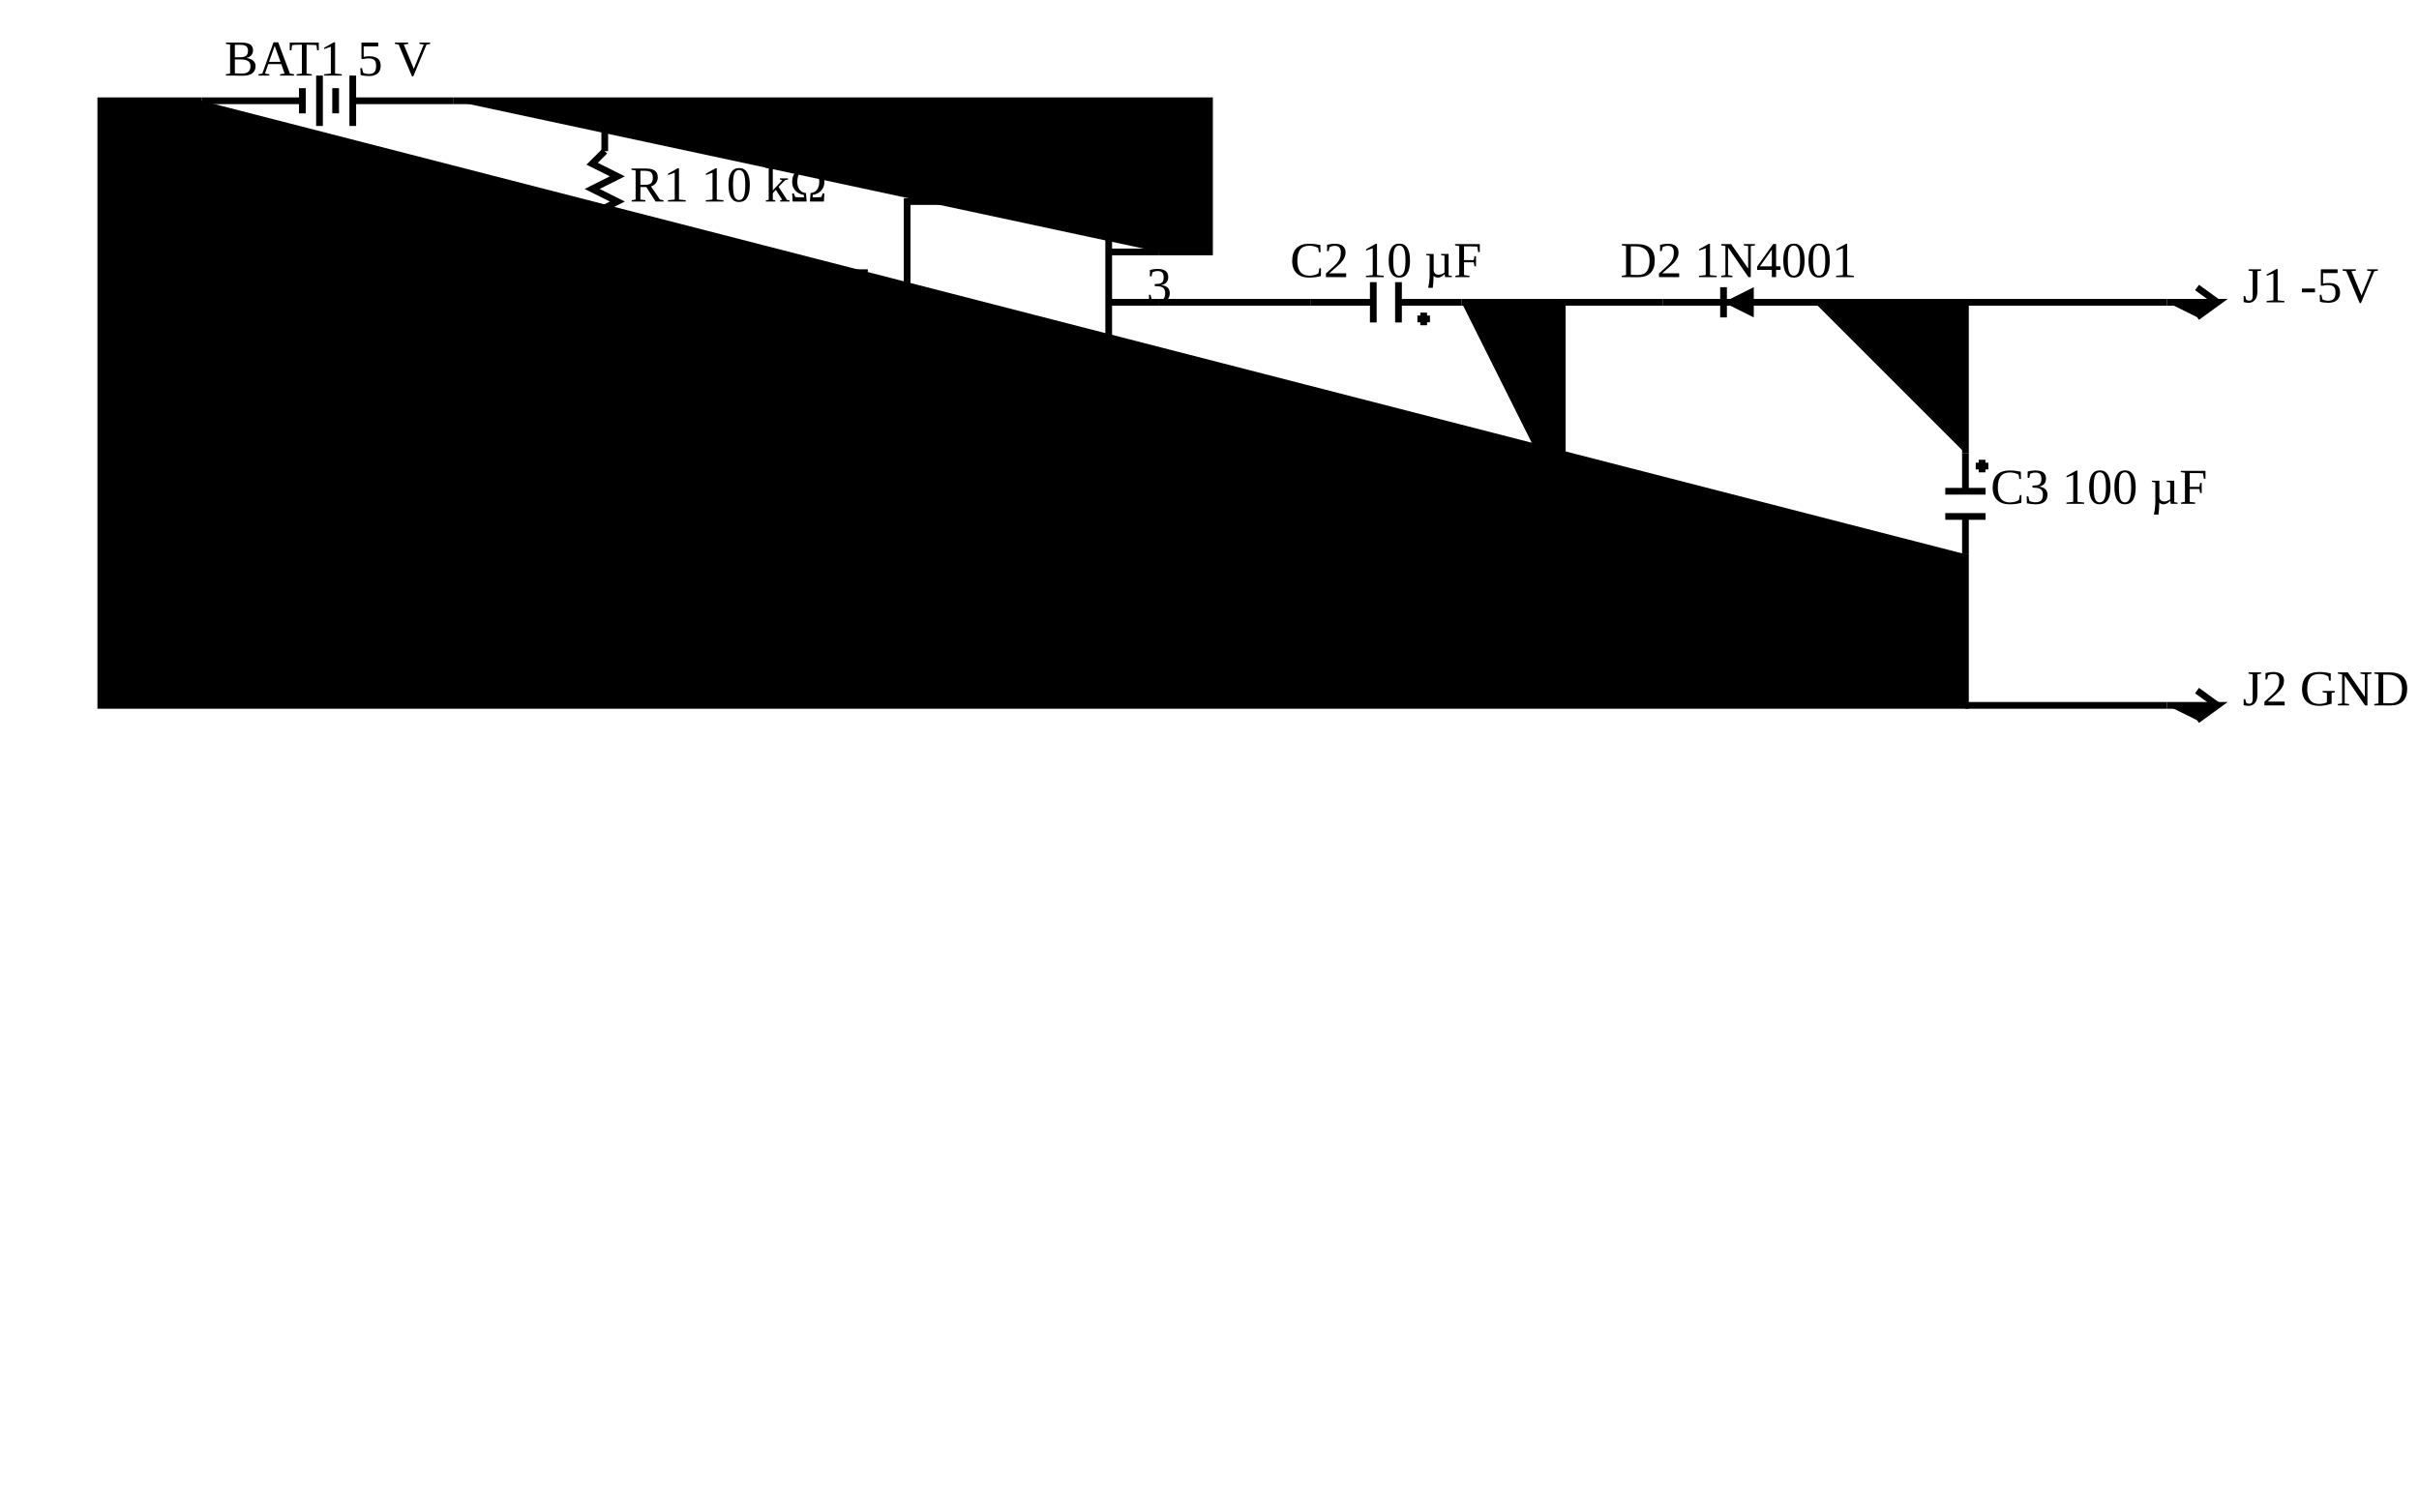
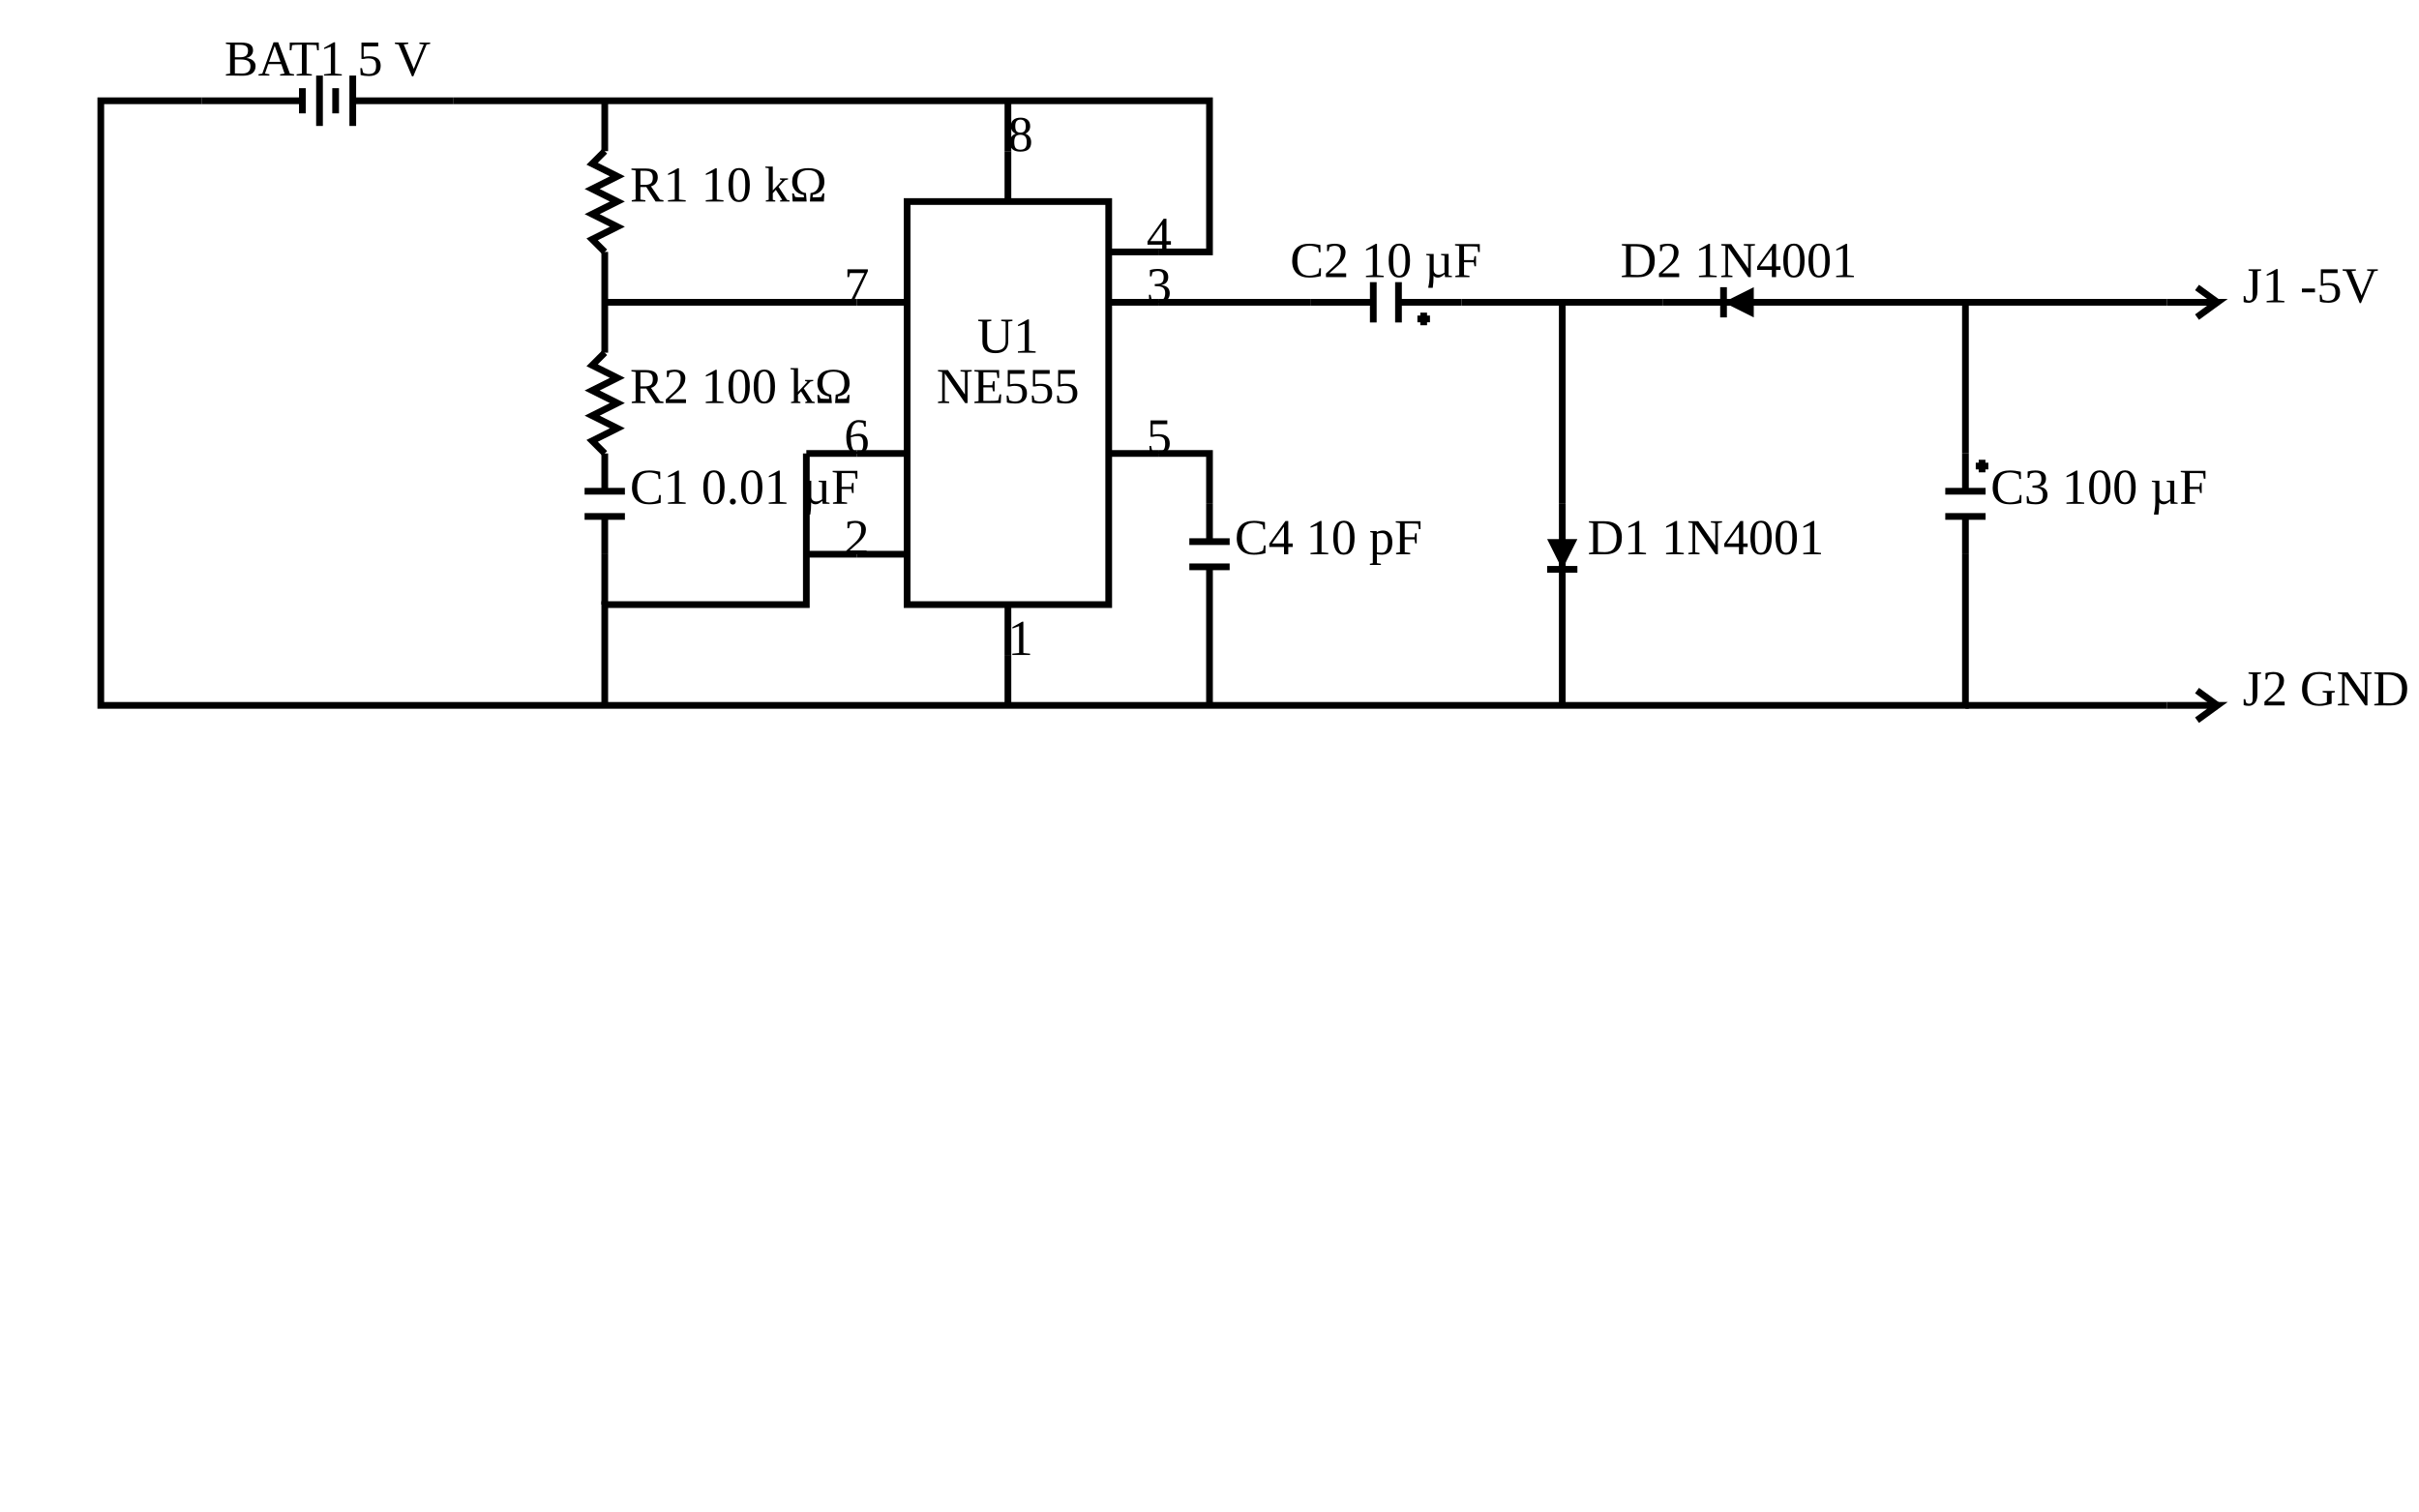
<svg xmlns="http://www.w3.org/2000/svg" width="720" height="450" viewBox="-30 -30 720 450" class="schemascii">
  <g class="wire">
-     <polyline points="555,135 555,180 0,180 0,0 30,0" stroke="black" stroke-width="2" />
-     <polyline points="615,180 555,180" stroke="black" stroke-width="2" />
-     <polyline points="435,150 435,180" stroke="black" stroke-width="2" />
-     <polyline points="330,150 330,180" stroke="black" stroke-width="2" />
-     <polyline points="270,165 270,180" stroke="black" stroke-width="2" />
-     <polyline points="225,135 210,135 210,105 210,150 150,150 150,180" stroke="black" stroke-width="2" />
-     <polyline points="225,105 210,105" stroke="black" stroke-width="2" />
-     <polyline points="150,135 150,150" stroke="black" stroke-width="2" />
+     <polyline points="555,135 555,180 0,180 0,0 30,0" fill="transparent" stroke-width="2" stroke="black" />
+     <polyline points="615,180 555,180" fill="transparent" stroke-width="2" stroke="black" />
+     <polyline points="435,150 435,180" fill="transparent" stroke-width="2" stroke="black" />
+     <polyline points="330,150 330,180" fill="transparent" stroke-width="2" stroke="black" />
+     <polyline points="270,165 270,180" fill="transparent" stroke-width="2" stroke="black" />
+     <polyline points="225,135 210,135 210,105 210,150 150,150 150,180" fill="transparent" stroke-width="2" stroke="black" />
+     <polyline points="225,105 210,105" fill="transparent" stroke-width="2" stroke="black" />
+     <polyline points="150,135 150,150" fill="transparent" stroke-width="2" stroke="black" />
  </g>
  <g class="wire">
-     <polyline points="315,45 330,45 330,0 105,0" stroke="black" stroke-width="2" />
-     <polyline points="270,15 270,0" stroke="black" stroke-width="2" />
-     <polyline points="150,15 150,0" stroke="black" stroke-width="2" />
+     <polyline points="315,45 330,45 330,0 105,0" fill="transparent" stroke-width="2" stroke="black" />
+     <polyline points="270,15 270,0" fill="transparent" stroke-width="2" stroke="black" />
+     <polyline points="150,15 150,0" fill="transparent" stroke-width="2" stroke="black" />
  </g>
  <g class="wire">
-     <polyline points="150,75 150,45" stroke="black" stroke-width="2" />
-     <polyline points="225,60 150,60" stroke="black" stroke-width="2" />
+     <polyline points="150,75 150,45" fill="transparent" stroke-width="2" stroke="black" />
+     <polyline points="225,60 150,60" fill="transparent" stroke-width="2" stroke="black" />
  </g>
  <g class="wire">
-     <polyline points="360,60 315,60" stroke="black" stroke-width="2" />
+     <polyline points="360,60 315,60" fill="transparent" stroke-width="2" stroke="black" />
  </g>
  <g class="wire">
-     <polyline points="435,120 435,60 405,60" stroke="black" stroke-width="2" />
-     <polyline points="465,60 435,60" stroke="black" stroke-width="2" />
+     <polyline points="435,120 435,60 405,60" fill="transparent" stroke-width="2" stroke="black" />
+     <polyline points="465,60 435,60" fill="transparent" stroke-width="2" stroke="black" />
  </g>
  <g class="wire">
-     <polyline points="555,105 555,60 510,60" stroke="black" stroke-width="2" />
-     <polyline points="615,60 555,60" stroke="black" stroke-width="2" />
+     <polyline points="555,105 555,60 510,60" fill="transparent" stroke-width="2" stroke="black" />
+     <polyline points="615,60 555,60" fill="transparent" stroke-width="2" stroke="black" />
  </g>
  <g class="wire">
-     <polyline points="315,105 330,105 330,120" stroke="black" stroke-width="2" />
+     <polyline points="315,105 330,105 330,120" fill="transparent" stroke-width="2" stroke="black" />
  </g>
  <g class="component U">
    <rect x="240" y="30" width="60" height="120" stroke-width="2" stroke="black" fill="transparent" />
-     <polyline points="270,15 270,30" stroke="black" stroke-width="2" />
-     <polyline points="315,45 300,45" stroke="black" stroke-width="2" />
-     <polyline points="315,60 300,60" stroke="black" stroke-width="2" />
-     <polyline points="315,105 300,105" stroke="black" stroke-width="2" />
-     <polyline points="270,165 270,150" stroke="black" stroke-width="2" />
-     <polyline points="225,60 240,60" stroke="black" stroke-width="2" />
-     <polyline points="225,105 240,105" stroke="black" stroke-width="2" />
-     <polyline points="225,135 240,135" stroke="black" stroke-width="2" />
+     <polyline points="270,15 270,30" fill="transparent" stroke-width="2" stroke="black" />
+     <polyline points="315,45 300,45" fill="transparent" stroke-width="2" stroke="black" />
+     <polyline points="315,60 300,60" fill="transparent" stroke-width="2" stroke="black" />
+     <polyline points="315,105 300,105" fill="transparent" stroke-width="2" stroke="black" />
+     <polyline points="270,165 270,150" fill="transparent" stroke-width="2" stroke="black" />
+     <polyline points="225,60 240,60" fill="transparent" stroke-width="2" stroke="black" />
+     <polyline points="225,105 240,105" fill="transparent" stroke-width="2" stroke="black" />
+     <polyline points="225,135 240,135" fill="transparent" stroke-width="2" stroke="black" />
    <text x="270" y="90" text-anchor="middle" font-size="15" fill="black">
      <tspan class="part-num">NE555</tspan>
    </text>
    <text x="270" y="75" text-anchor="middle" font-size="15" fill="black">
      <tspan class="cmp-id">U1</tspan>
    </text>
    <text x="225" y="60" text-anchor="middle" font-size="15" fill="black" class="pin-label">7</text>
    <text x="225" y="105" text-anchor="middle" font-size="15" fill="black" class="pin-label">6</text>
    <text x="225" y="135" text-anchor="middle" font-size="15" fill="black" class="pin-label">2</text>
    <text x="270" y="165" text-anchor="start" font-size="15" fill="black" class="pin-label">1</text>
    <text x="315" y="105" text-anchor="middle" font-size="15" fill="black" class="pin-label">5</text>
    <text x="315" y="60" text-anchor="middle" font-size="15" fill="black" class="pin-label">3</text>
    <text x="315" y="45" text-anchor="middle" font-size="15" fill="black" class="pin-label">4</text>
    <text x="270" y="15" text-anchor="start" font-size="15" fill="black" class="pin-label">8</text>
  </g>
  <g class="component BAT">
    <text x="67.5" y="-7.5" text-anchor="middle" font-size="15" fill="black">
      <tspan class="cmp-id">BAT1</tspan>
      <tspan class="cmp-value">5 V</tspan>
    </text>
-     <polyline points="60,3.75 60,-3.75" stroke="black" stroke-width="2" />
-     <polyline points="65.1,7.5 65.1,-7.5" stroke="black" stroke-width="2" />
-     <polyline points="69.9,3.75 69.9,-3.75" stroke="black" stroke-width="2" />
-     <polyline points="75,7.5 75,-7.5" stroke="black" stroke-width="2" />
-     <polyline points="30,0 60,0" stroke="black" stroke-width="2" />
-     <polyline points="105,0 75,0" stroke="black" stroke-width="2" />
+     <polyline points="60,3.75 60,-3.75" fill="transparent" stroke-width="2" stroke="black" />
+     <polyline points="65.1,7.5 65.1,-7.5" fill="transparent" stroke-width="2" stroke="black" />
+     <polyline points="69.9,3.75 69.9,-3.75" fill="transparent" stroke-width="2" stroke="black" />
+     <polyline points="75,7.5 75,-7.5" fill="transparent" stroke-width="2" stroke="black" />
+     <polyline points="30,0 60,0" fill="transparent" stroke-width="2" stroke="black" />
+     <polyline points="105,0 75,0" fill="transparent" stroke-width="2" stroke="black" />
  </g>
  <g class="component R">
    <polyline points="150,15 146.25,18.75 153.75,22.5 146.25,26.25 153.75,30 146.25,33.75 153.75,37.5 146.25,41.25 150,45" fill="transparent" stroke-width="2" stroke="black" />
    <text x="157.5" y="30" text-anchor="start" font-size="15" fill="black">
      <tspan class="cmp-id">R1</tspan>
      <tspan class="cmp-value">10 kΩ</tspan>
    </text>
  </g>
  <g class="component C">
-     <polyline points="378.75,66 378.75,54" stroke="black" stroke-width="2" />
-     <polyline points="386.25,66 386.25,54" stroke="black" stroke-width="2" />
-     <polyline points="360,60 378.75,60" stroke="black" stroke-width="2" />
-     <polyline points="405,60 386.25,60" stroke="black" stroke-width="2" />
+     <polyline points="378.75,66 378.75,54" fill="transparent" stroke-width="2" stroke="black" />
+     <polyline points="386.25,66 386.25,54" fill="transparent" stroke-width="2" stroke="black" />
+     <polyline points="360,60 378.75,60" fill="transparent" stroke-width="2" stroke="black" />
+     <polyline points="405,60 386.25,60" fill="transparent" stroke-width="2" stroke="black" />
    <g class="plus">
-       <polyline points="393.75,66.83 393.75,63.08" stroke="black" stroke-width="2" />
-       <polyline points="395.62,64.95 391.88,64.95" stroke="black" stroke-width="2" />
+       <polyline points="393.75,66.83 393.75,63.08" fill="transparent" stroke-width="2" stroke="black" />
+       <polyline points="395.62,64.95 391.88,64.95" fill="transparent" stroke-width="2" stroke="black" />
    </g>
    <text x="382.5" y="52.5" text-anchor="middle" font-size="15" fill="black">
      <tspan class="cmp-id">C2</tspan>
      <tspan class="cmp-value">10 µF</tspan>
    </text>
  </g>
  <g class="component D">
    <text x="487.5" y="52.5" text-anchor="middle" font-size="15" fill="black">
      <tspan class="cmp-id">D2</tspan>
      <tspan class="part-num">1N4001</tspan>
    </text>
-     <polyline points="483.0,55.5 483.0,64.5" stroke="black" stroke-width="2" />
-     <polyline points="510,60 483.0,60" stroke="black" stroke-width="2" />
-     <polyline points="465,60 492.0,60" stroke="black" stroke-width="2" />
-     <polygon points="483.0,60 492.0,64.5 492.0,55.5" fill="black" class="filled" />
+     <polyline points="483,55.5 483,64.5" fill="transparent" stroke-width="2" stroke="black" />
+     <polyline points="510,60 483,60" fill="transparent" stroke-width="2" stroke="black" />
+     <polyline points="465,60 492,60" fill="transparent" stroke-width="2" stroke="black" />
+     <polygon points="483,60 492,64.5 492,55.5" fill="black" class="filled" />
  </g>
  <g class="component J">
-     <polyline points="615,60 630,60 623.93,64.41" stroke="black" stroke-width="2" />
-     <polyline points="630,60 623.93,55.59" stroke="black" stroke-width="2" />
+     <polyline points="615,60 630,60 623.93,64.41" fill="transparent" stroke-width="2" stroke="black" />
+     <polyline points="630,60 623.93,55.59" fill="transparent" stroke-width="2" stroke="black" />
    <text x="637.5" y="60" text-anchor="start" font-size="15" fill="black">
      <tspan class="cmp-id">J1</tspan>
      <tspan class="part-num">-5V</tspan>
    </text>
  </g>
  <g class="component R">
    <polyline points="150,75 146.25,78.75 153.75,82.5 146.25,86.25 153.75,90 146.25,93.75 153.75,97.5 146.25,101.25 150,105" fill="transparent" stroke-width="2" stroke="black" />
    <text x="157.5" y="90" text-anchor="start" font-size="15" fill="black">
      <tspan class="cmp-id">R2</tspan>
      <tspan class="cmp-value">100 kΩ</tspan>
    </text>
  </g>
  <g class="component C">
-     <polyline points="156,123.75 144,123.75" stroke="black" stroke-width="2" />
-     <polyline points="156,116.25 144,116.25" stroke="black" stroke-width="2" />
-     <polyline points="150,135 150,123.75" stroke="black" stroke-width="2" />
-     <polyline points="150,105 150,116.25" stroke="black" stroke-width="2" />
+     <polyline points="156,123.75 144,123.75" fill="transparent" stroke-width="2" stroke="black" />
+     <polyline points="156,116.25 144,116.25" fill="transparent" stroke-width="2" stroke="black" />
+     <polyline points="150,135 150,123.75" fill="transparent" stroke-width="2" stroke="black" />
+     <polyline points="150,105 150,116.25" fill="transparent" stroke-width="2" stroke="black" />
    <text x="157.5" y="120" text-anchor="start" font-size="15" fill="black">
      <tspan class="cmp-id">C1</tspan>
      <tspan class="cmp-value">0.01 µF</tspan>
    </text>
  </g>
  <g class="component C">
-     <polyline points="561,123.75 549,123.75" stroke="black" stroke-width="2" />
-     <polyline points="561,116.25 549,116.25" stroke="black" stroke-width="2" />
-     <polyline points="555,135 555,123.75" stroke="black" stroke-width="2" />
-     <polyline points="555,105 555,116.25" stroke="black" stroke-width="2" />
+     <polyline points="561,123.75 549,123.75" fill="transparent" stroke-width="2" stroke="black" />
+     <polyline points="561,116.25 549,116.25" fill="transparent" stroke-width="2" stroke="black" />
+     <polyline points="555,135 555,123.75" fill="transparent" stroke-width="2" stroke="black" />
+     <polyline points="555,105 555,116.25" fill="transparent" stroke-width="2" stroke="black" />
    <g class="plus">
-       <polyline points="558.07,108.75 561.82,108.75" stroke="black" stroke-width="2" />
-       <polyline points="559.95,110.62 559.95,106.88" stroke="black" stroke-width="2" />
+       <polyline points="558.07,108.75 561.82,108.75" fill="transparent" stroke-width="2" stroke="black" />
+       <polyline points="559.95,110.62 559.95,106.88" fill="transparent" stroke-width="2" stroke="black" />
    </g>
    <text x="562.5" y="120" text-anchor="start" font-size="15" fill="black">
      <tspan class="cmp-id">C3</tspan>
      <tspan class="cmp-value">100 µF</tspan>
    </text>
  </g>
  <g class="component C">
-     <polyline points="336,138.75 324,138.75" stroke="black" stroke-width="2" />
-     <polyline points="336,131.25 324,131.25" stroke="black" stroke-width="2" />
-     <polyline points="330,150 330,138.75" stroke="black" stroke-width="2" />
-     <polyline points="330,120 330,131.25" stroke="black" stroke-width="2" />
+     <polyline points="336,138.75 324,138.75" fill="transparent" stroke-width="2" stroke="black" />
+     <polyline points="336,131.25 324,131.25" fill="transparent" stroke-width="2" stroke="black" />
+     <polyline points="330,150 330,138.75" fill="transparent" stroke-width="2" stroke="black" />
+     <polyline points="330,120 330,131.25" fill="transparent" stroke-width="2" stroke="black" />
    <text x="337.5" y="135" text-anchor="start" font-size="15" fill="black">
      <tspan class="cmp-id">C4</tspan>
      <tspan class="cmp-value">10 pF</tspan>
    </text>
  </g>
  <g class="component D">
    <text x="442.5" y="135" text-anchor="start" font-size="15" fill="black">
      <tspan class="cmp-id">D1</tspan>
      <tspan class="part-num">1N4001</tspan>
    </text>
-     <polyline points="430.5,139.5 439.5,139.5" stroke="black" stroke-width="2" />
-     <polyline points="435,120 435,139.5" stroke="black" stroke-width="2" />
-     <polyline points="435,150 435,130.5" stroke="black" stroke-width="2" />
+     <polyline points="430.5,139.5 439.5,139.5" fill="transparent" stroke-width="2" stroke="black" />
+     <polyline points="435,120 435,139.5" fill="transparent" stroke-width="2" stroke="black" />
+     <polyline points="435,150 435,130.5" fill="transparent" stroke-width="2" stroke="black" />
    <polygon points="435,139.5 439.5,130.5 430.5,130.5" fill="black" class="filled" />
  </g>
  <g class="component J">
-     <polyline points="615,180 630,180 623.93,184.41" stroke="black" stroke-width="2" />
-     <polyline points="630,180 623.93,175.59" stroke="black" stroke-width="2" />
+     <polyline points="615,180 630,180 623.93,184.41" fill="transparent" stroke-width="2" stroke="black" />
+     <polyline points="630,180 623.93,175.59" fill="transparent" stroke-width="2" stroke="black" />
    <text x="637.5" y="180" text-anchor="start" font-size="15" fill="black">
      <tspan class="cmp-id">J2</tspan>
      <tspan class="part-num">GND</tspan>
    </text>
  </g>
</svg>
